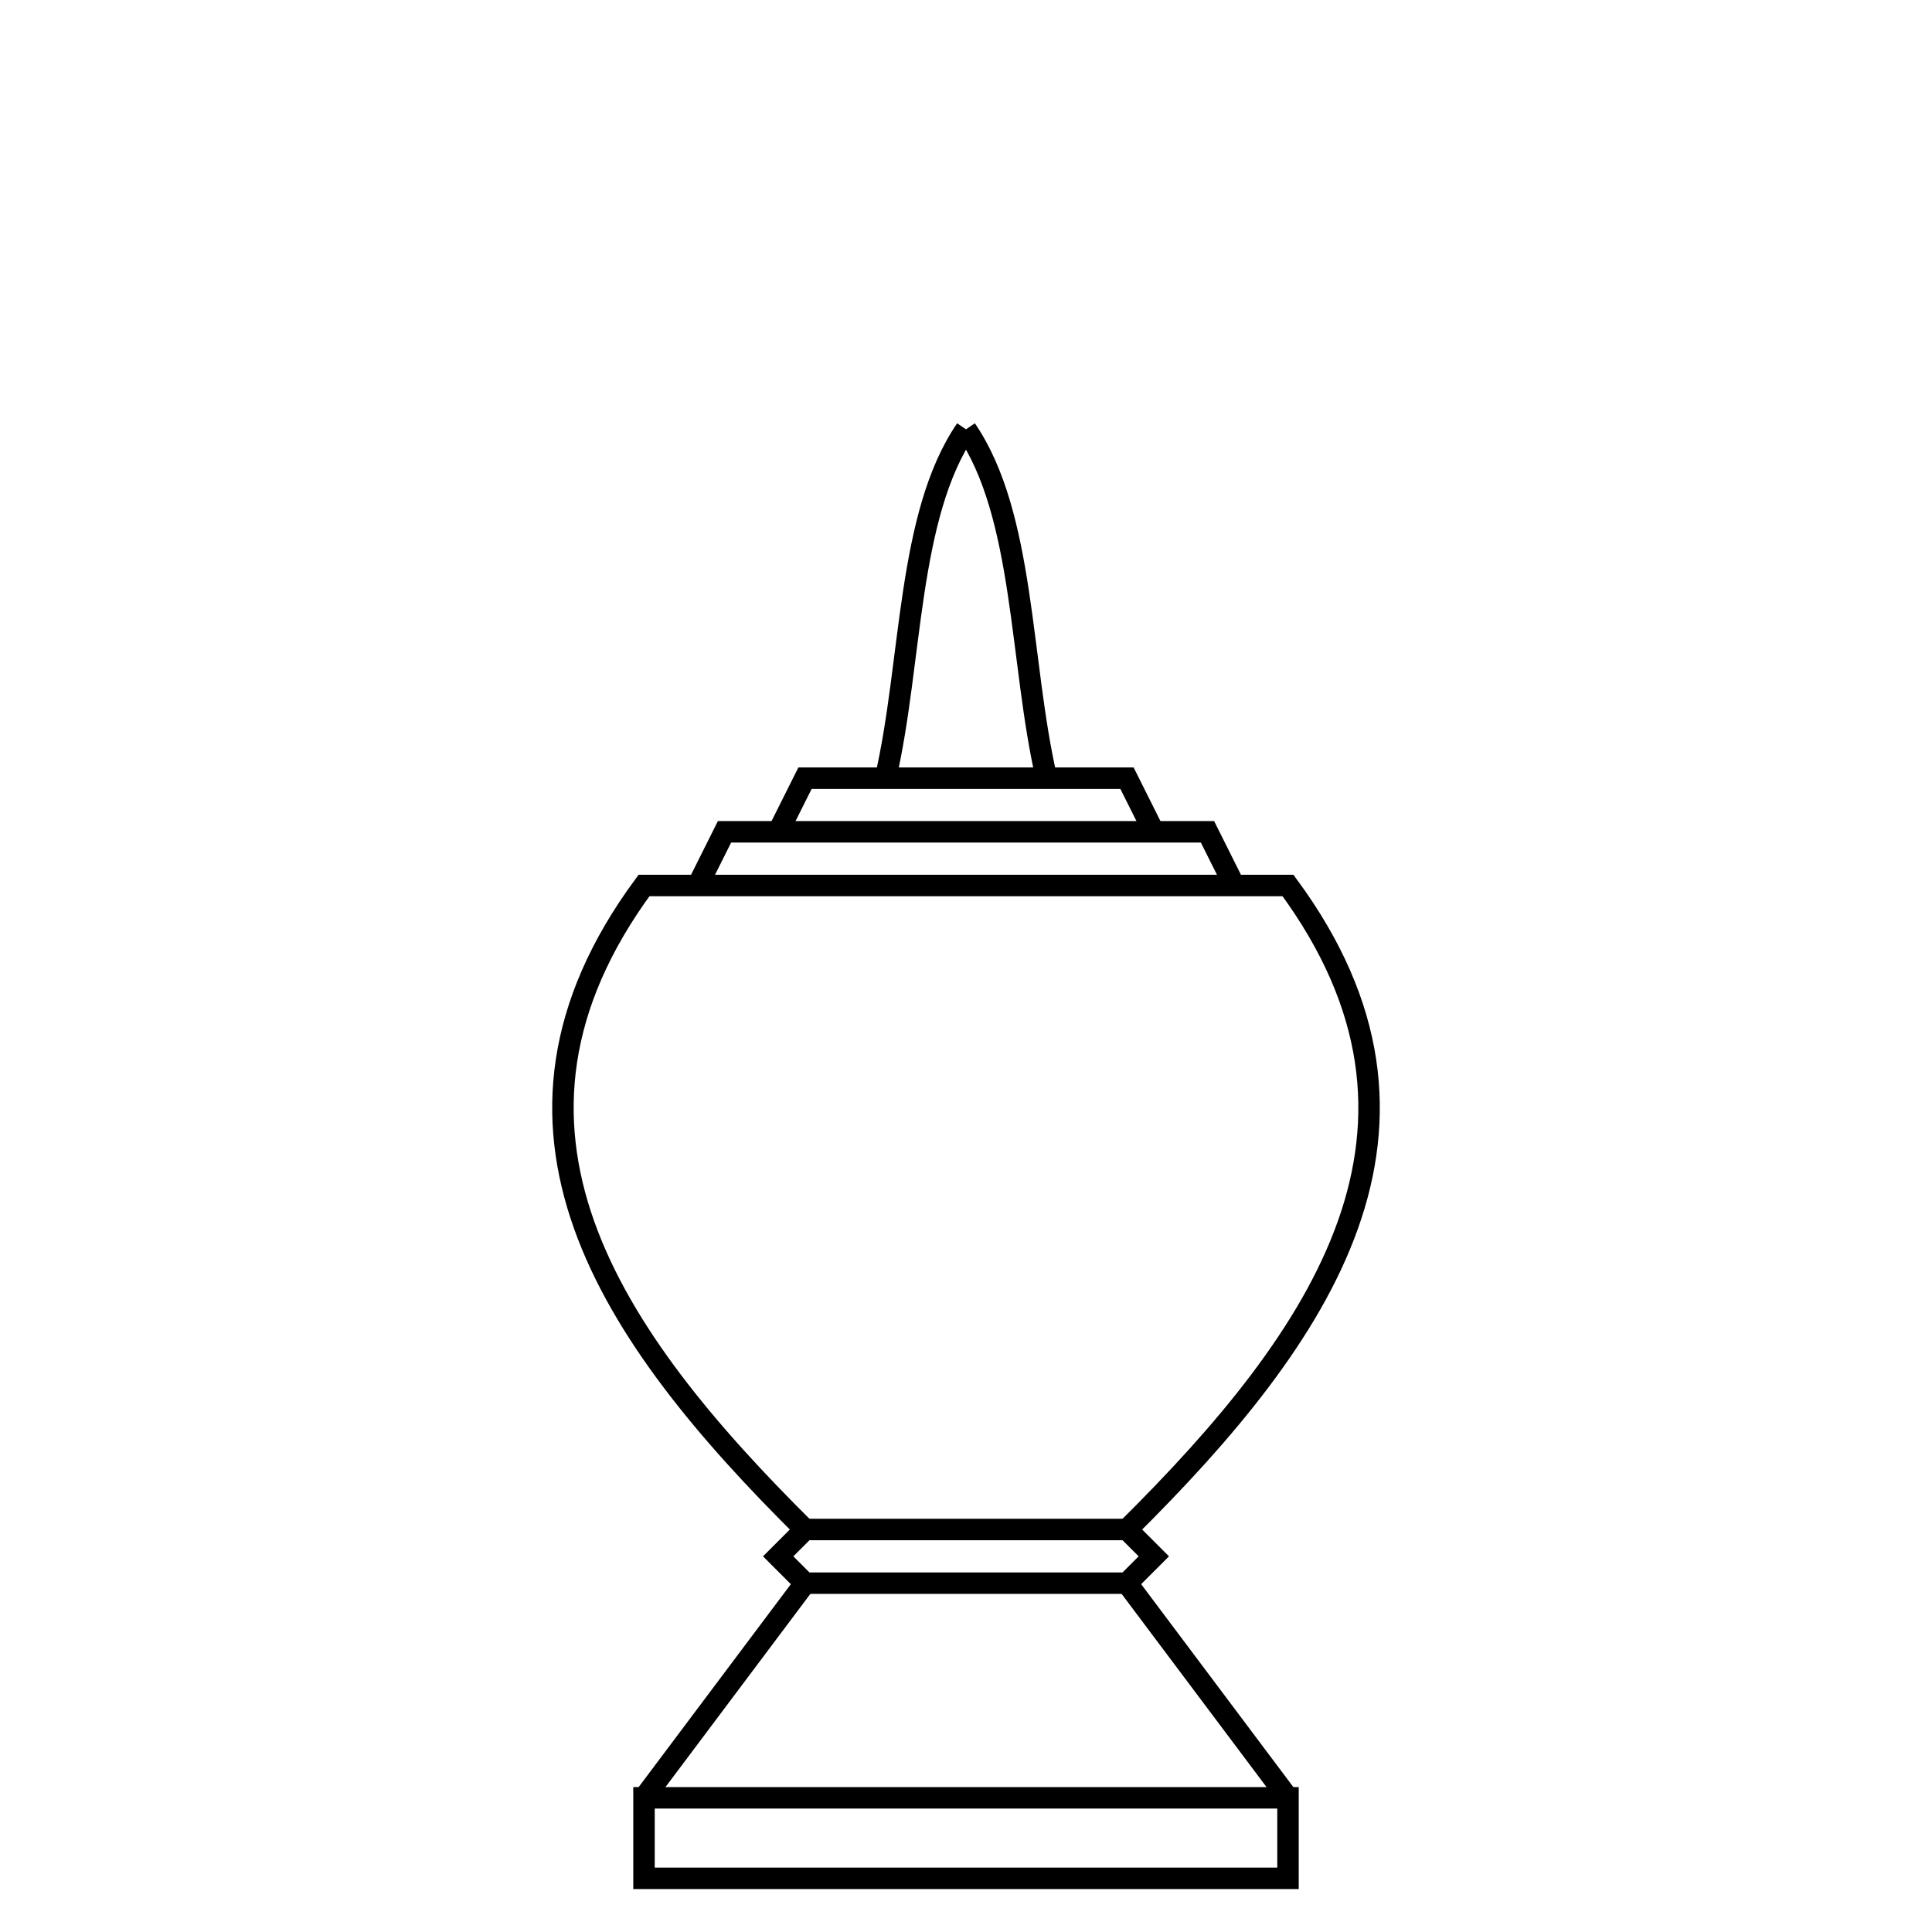
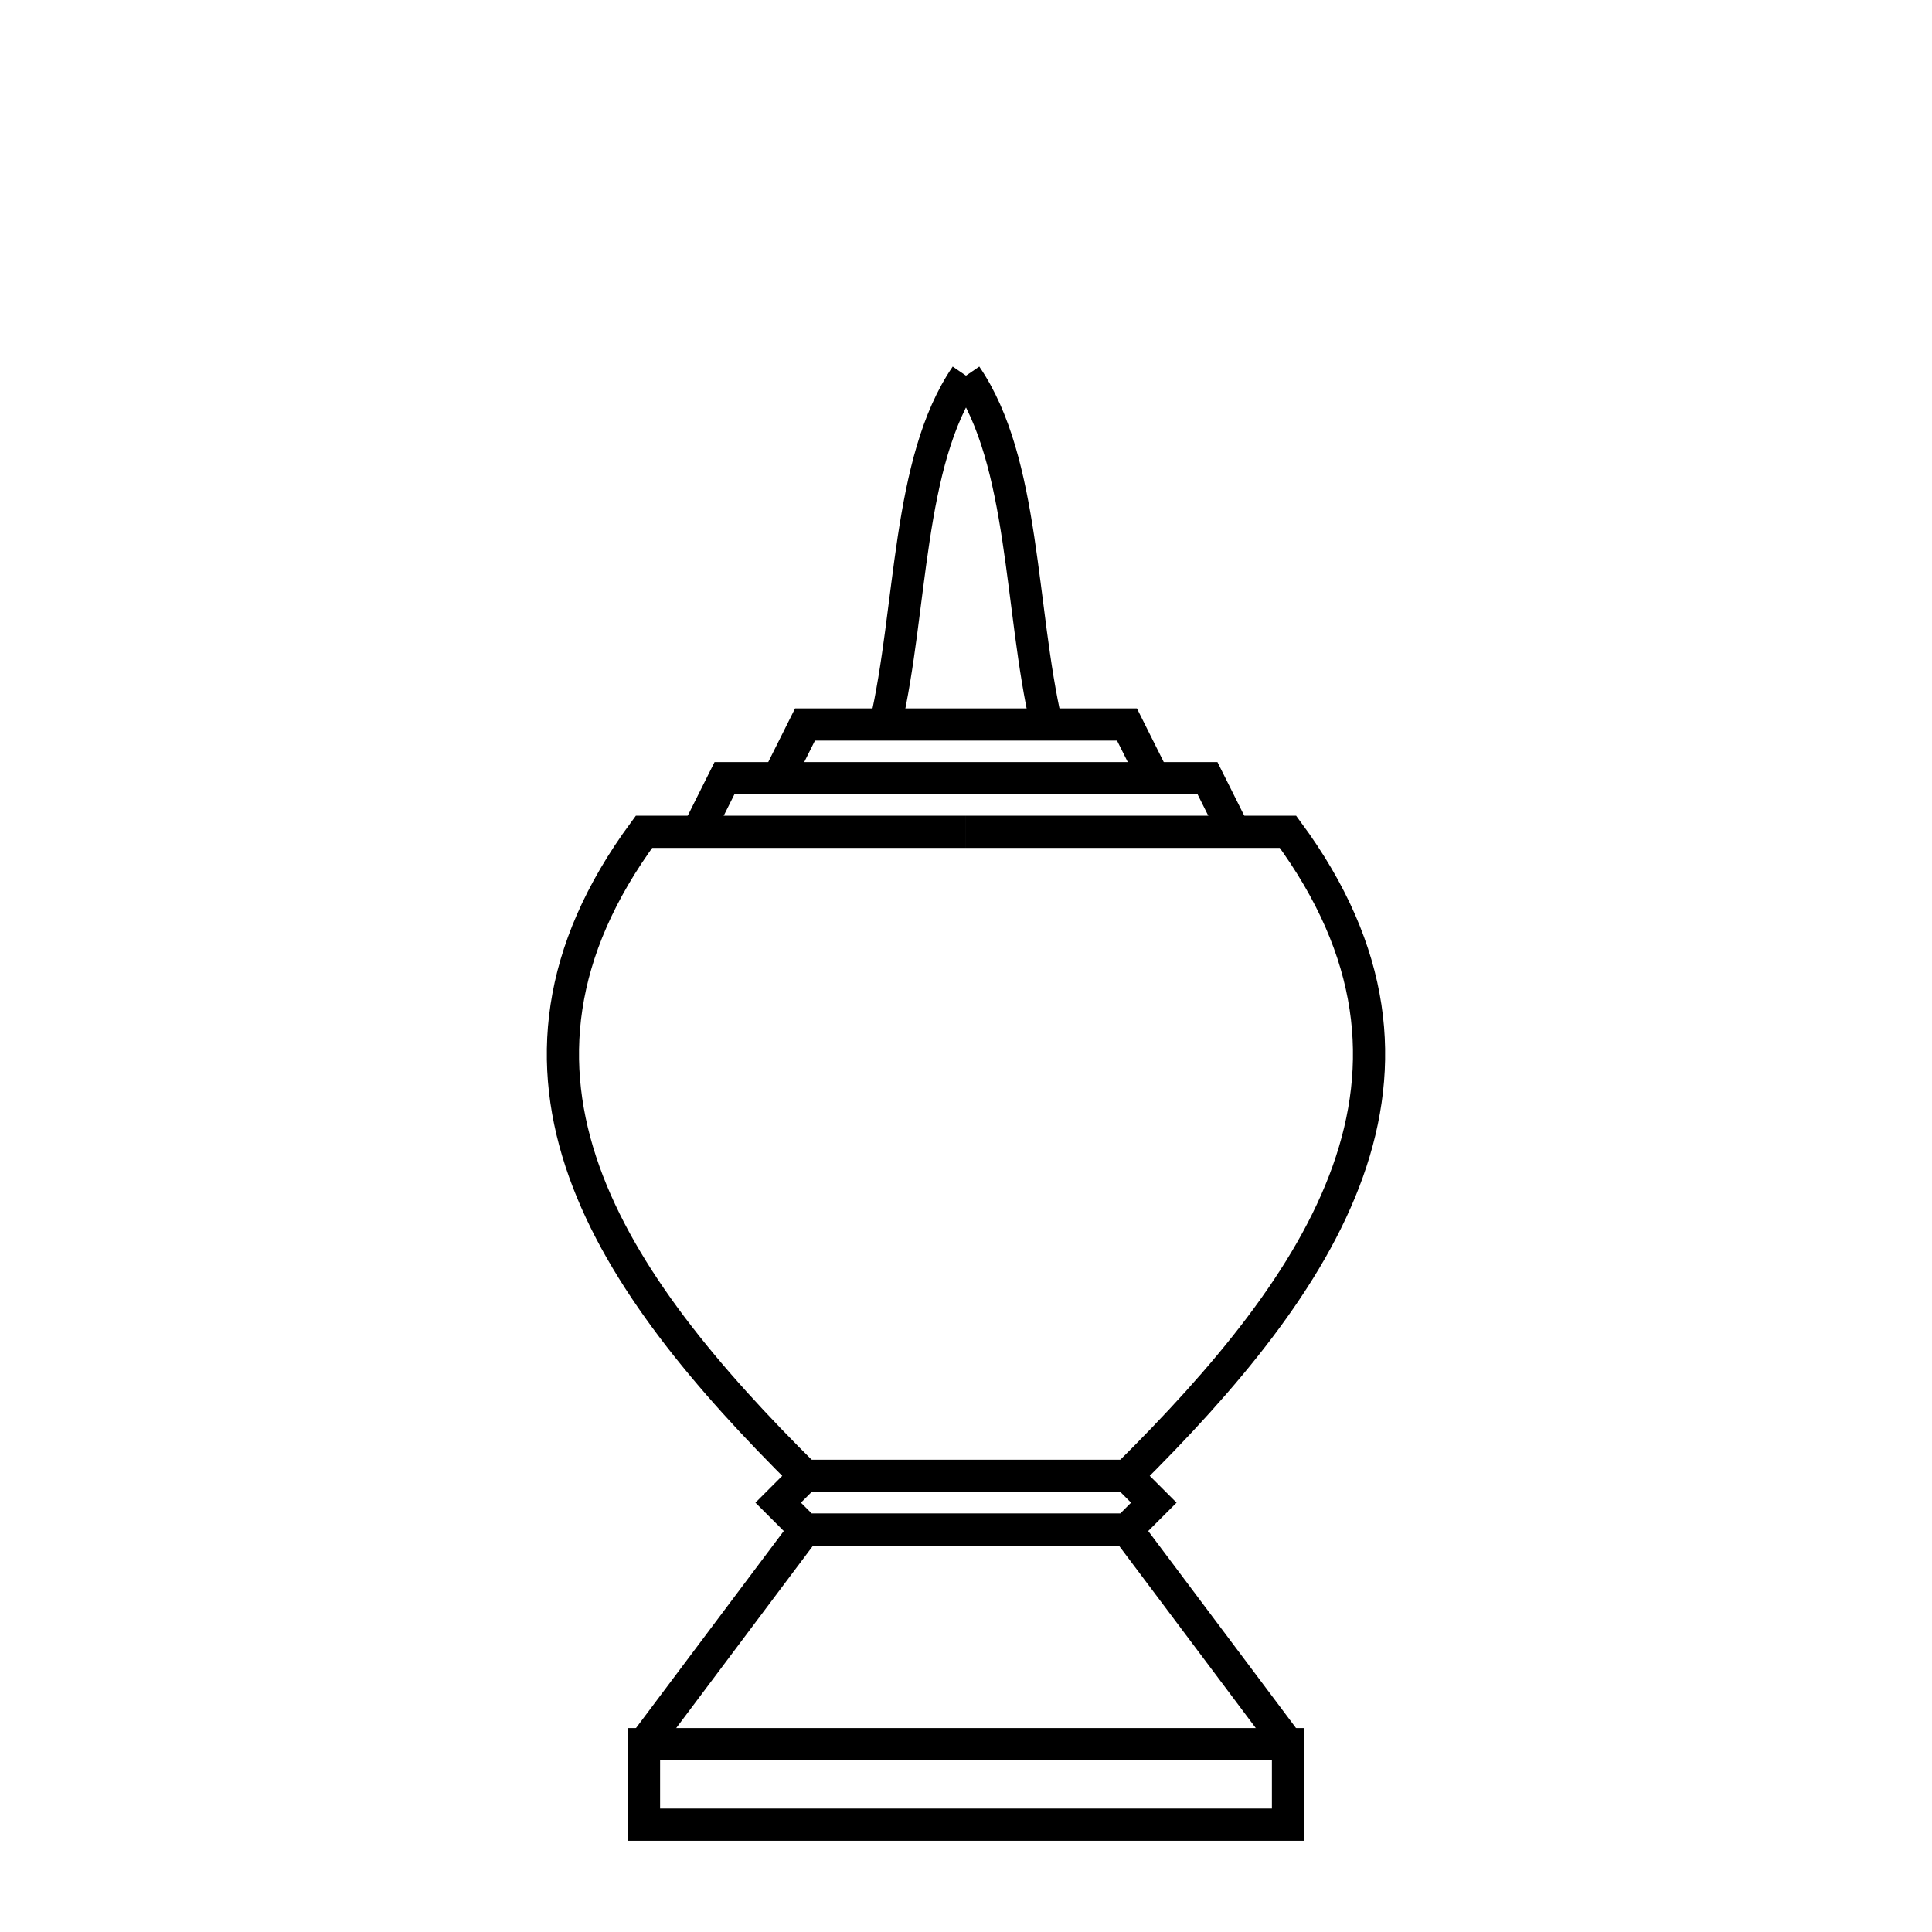
<svg xmlns="http://www.w3.org/2000/svg" width="360" height="360" viewBox="0 0 95.25 95.25" version="1.1" id="svg8">
  <defs id="defs2" />
  <g id="layer1" transform="translate(0,-201.75)">
-     <path style="fill:none;stroke:#000000;stroke-width:1.058;stroke-miterlimit:4;stroke-dasharray:none" d="M 47.625,294.354 H 31.75 v -3.969 h 15.875" id="path180" />
-     <path style="fill:none;stroke:#000000;stroke-width:1.058;stroke-miterlimit:4;stroke-dasharray:none" d="m 31.75,290.385 7.938,-10.583" id="path184" />
-     <path style="fill:none;stroke:#000000;stroke-width:1.058;stroke-miterlimit:4;stroke-dasharray:none" d="M 47.625,279.802 H 39.688 l -1.323,-1.323 1.323,-1.323 h 7.937" id="path186" />
-     <path style="fill:none;stroke:#000000;stroke-width:1.058;stroke-miterlimit:4;stroke-dasharray:none" d="m 39.688,277.156 c -9.675,-9.581 -16.711,-19.851 -7.938,-31.75 h 15.875" id="path194" />
-     <path style="fill:none;stroke:#000000;stroke-width:1.058;stroke-linecap:butt;stroke-linejoin:miter;stroke-miterlimit:4;stroke-dasharray:none;stroke-opacity:1" d="m 34.396,245.406 1.323,-2.646 H 47.625" id="path196" />
-     <path style="fill:none;stroke:#000000;stroke-width:1.058;stroke-linecap:butt;stroke-linejoin:miter;stroke-miterlimit:4;stroke-dasharray:none;stroke-opacity:1" d="M 38.365,242.76 39.688,240.115 H 47.625" id="path198" />
-     <path style="fill:none;stroke:#000000;stroke-width:1.058;stroke-linecap:butt;stroke-linejoin:miter;stroke-miterlimit:4;stroke-dasharray:none;stroke-opacity:1" d="m 43.656,240.115 c 1.322,-5.733 1.061,-12.951 3.969,-17.198" id="path200" />
-     <path style="fill:none;stroke:#000000;stroke-width:1.058;stroke-miterlimit:4;stroke-dasharray:none" d="M 47.625,294.354 H 63.5 v -3.969 H 47.625" id="path180-3" />
-     <path style="fill:none;stroke:#000000;stroke-width:1.058;stroke-miterlimit:4;stroke-dasharray:none" d="M 63.5,290.385 55.562,279.802" id="path184-6" />
-     <path style="fill:none;stroke:#000000;stroke-width:1.058;stroke-miterlimit:4;stroke-dasharray:none" d="M 47.625,279.802 H 55.562 l 1.323,-1.323 -1.323,-1.323 h -7.937" id="path186-0" />
-     <path style="fill:none;stroke:#000000;stroke-width:1.058;stroke-miterlimit:4;stroke-dasharray:none" d="m 55.562,277.156 c 9.675,-9.581 16.711,-19.851 7.938,-31.75 H 47.625" id="path194-6" />
-     <path style="fill:none;stroke:#000000;stroke-width:1.058;stroke-linecap:butt;stroke-linejoin:miter;stroke-miterlimit:4;stroke-dasharray:none;stroke-opacity:1" d="M 60.854,245.406 59.531,242.76 H 47.625" id="path196-2" />
-     <path style="fill:none;stroke:#000000;stroke-width:1.058;stroke-linecap:butt;stroke-linejoin:miter;stroke-miterlimit:4;stroke-dasharray:none;stroke-opacity:1" d="M 56.885,242.76 55.562,240.115 H 47.625" id="path198-6" />
-     <path style="fill:none;stroke:#000000;stroke-width:1.058;stroke-linecap:butt;stroke-linejoin:miter;stroke-miterlimit:4;stroke-dasharray:none;stroke-opacity:1" d="m 51.594,240.115 c -1.322,-5.733 -1.061,-12.951 -3.969,-17.198" id="path200-1" />
+     <path style="fill:none;stroke:#000000;stroke-width:1.587;stroke-miterlimit:4;stroke-dasharray:none" d="M 47.625,291.708 H 31.75 v -3.969 h 15.875" id="path180" />
+     <path style="fill:none;stroke:#000000;stroke-width:1.587;stroke-miterlimit:4;stroke-dasharray:none" d="m 31.75,287.74 7.938,-10.583" id="path184" />
+     <path style="fill:none;stroke:#000000;stroke-width:1.587;stroke-miterlimit:4;stroke-dasharray:none" d="m 47.625,277.156 h -7.937 l -1.323,-1.323 1.323,-1.323 h 7.937" id="path186" />
+     <path style="fill:none;stroke:#000000;stroke-width:1.587;stroke-miterlimit:4;stroke-dasharray:none" d="m 39.687,274.51 c -9.675,-9.581 -16.711,-19.851 -7.938,-31.75 h 15.875" id="path194" />
+     <path style="fill:none;stroke:#000000;stroke-width:1.587;stroke-linecap:butt;stroke-linejoin:miter;stroke-miterlimit:4;stroke-dasharray:none;stroke-opacity:1" d="m 34.396,242.76 1.323,-2.646 h 11.906" id="path196" />
+     <path style="fill:none;stroke:#000000;stroke-width:1.587;stroke-linecap:butt;stroke-linejoin:miter;stroke-miterlimit:4;stroke-dasharray:none;stroke-opacity:1" d="m 38.365,240.115 1.323,-2.646 h 7.938" id="path198" />
+     <path style="fill:none;stroke:#000000;stroke-width:1.587;stroke-linecap:butt;stroke-linejoin:miter;stroke-miterlimit:4;stroke-dasharray:none;stroke-opacity:1" d="m 43.656,237.469 c 1.322,-5.733 1.061,-12.951 3.969,-17.198" id="path200" />
+     <path style="fill:none;stroke:#000000;stroke-width:1.587;stroke-miterlimit:4;stroke-dasharray:none" d="m 47.625,291.708 h 15.875 v -3.969 h -15.875" id="path180-3" />
+     <path style="fill:none;stroke:#000000;stroke-width:1.587;stroke-miterlimit:4;stroke-dasharray:none" d="m 63.5,287.74 -7.938,-10.583" id="path184-6" />
+     <path style="fill:none;stroke:#000000;stroke-width:1.587;stroke-miterlimit:4;stroke-dasharray:none" d="m 47.625,277.156 h 7.937 l 1.323,-1.323 -1.323,-1.323 H 47.625" id="path186-0" />
+     <path style="fill:none;stroke:#000000;stroke-width:1.587;stroke-miterlimit:4;stroke-dasharray:none" d="m 55.562,274.51 c 9.675,-9.581 16.711,-19.851 7.938,-31.75 h -15.875" id="path194-6" />
+     <path style="fill:none;stroke:#000000;stroke-width:1.587;stroke-linecap:butt;stroke-linejoin:miter;stroke-miterlimit:4;stroke-dasharray:none;stroke-opacity:1" d="m 60.854,242.76 -1.323,-2.646 h -11.906" id="path196-2" />
+     <path style="fill:none;stroke:#000000;stroke-width:1.587;stroke-linecap:butt;stroke-linejoin:miter;stroke-miterlimit:4;stroke-dasharray:none;stroke-opacity:1" d="m 56.885,240.115 -1.323,-2.646 h -7.938" id="path198-6" />
+     <path style="fill:none;stroke:#000000;stroke-width:1.587;stroke-linecap:butt;stroke-linejoin:miter;stroke-miterlimit:4;stroke-dasharray:none;stroke-opacity:1" d="M 51.594,237.469 C 50.271,231.735 50.533,224.517 47.625,220.271" id="path200-1" />
  </g>
</svg>
